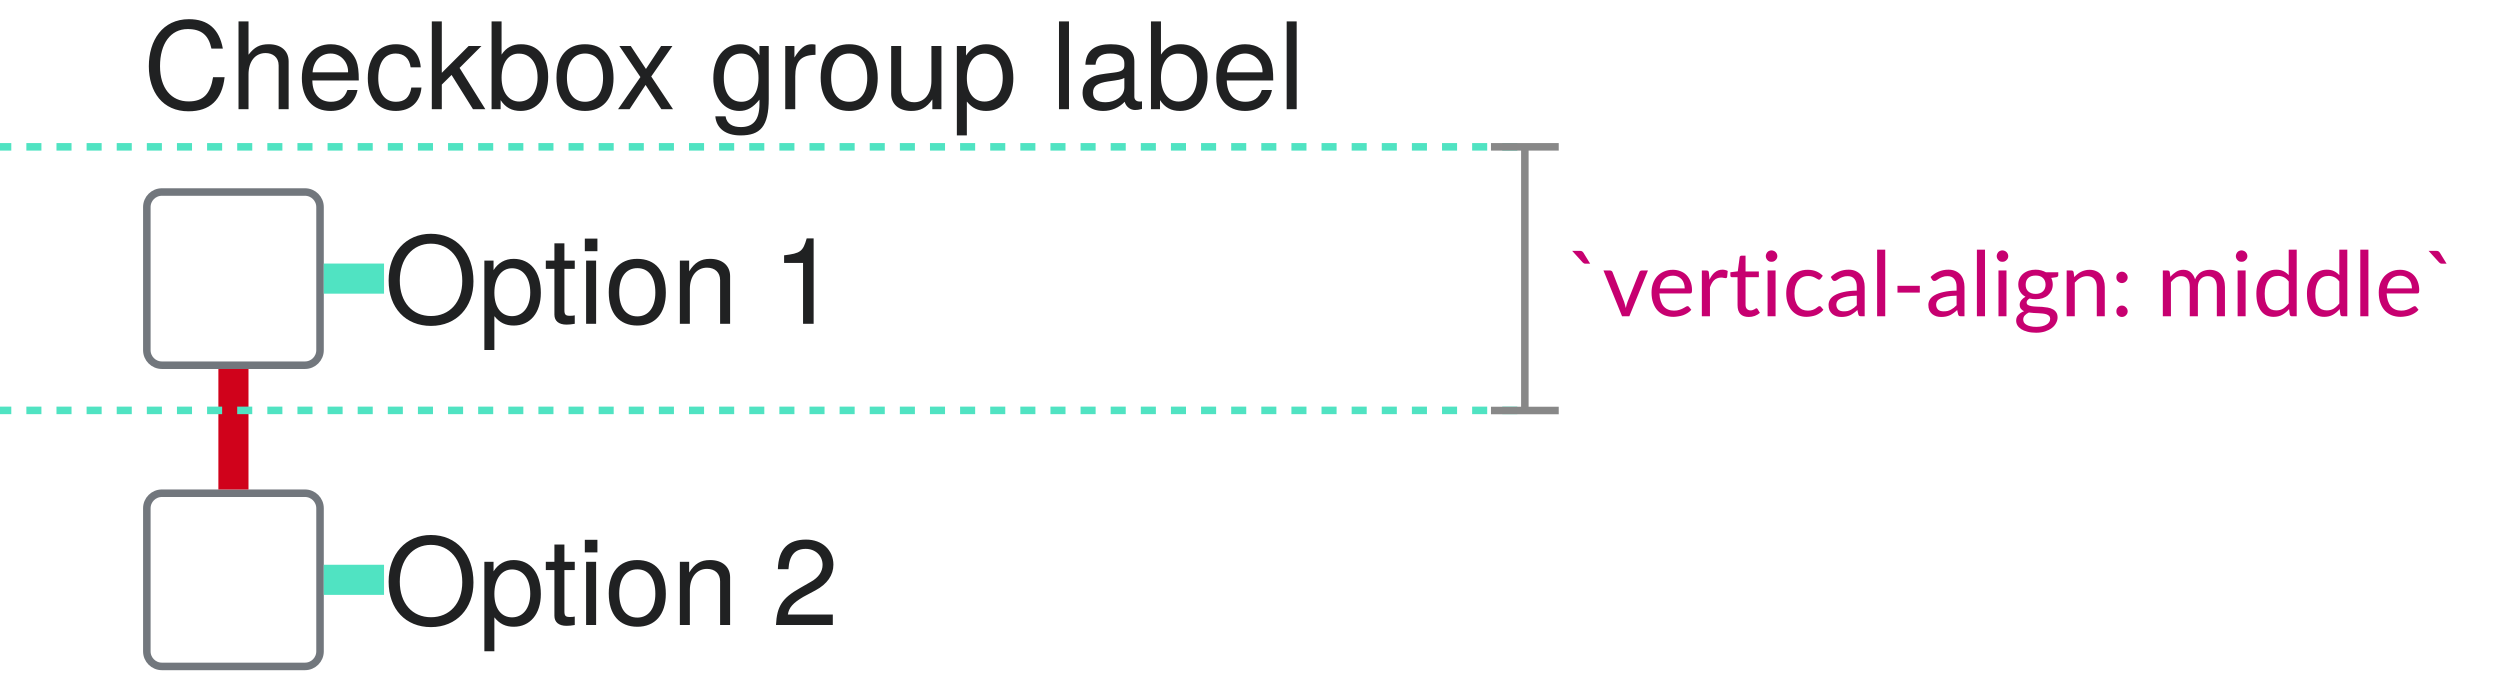
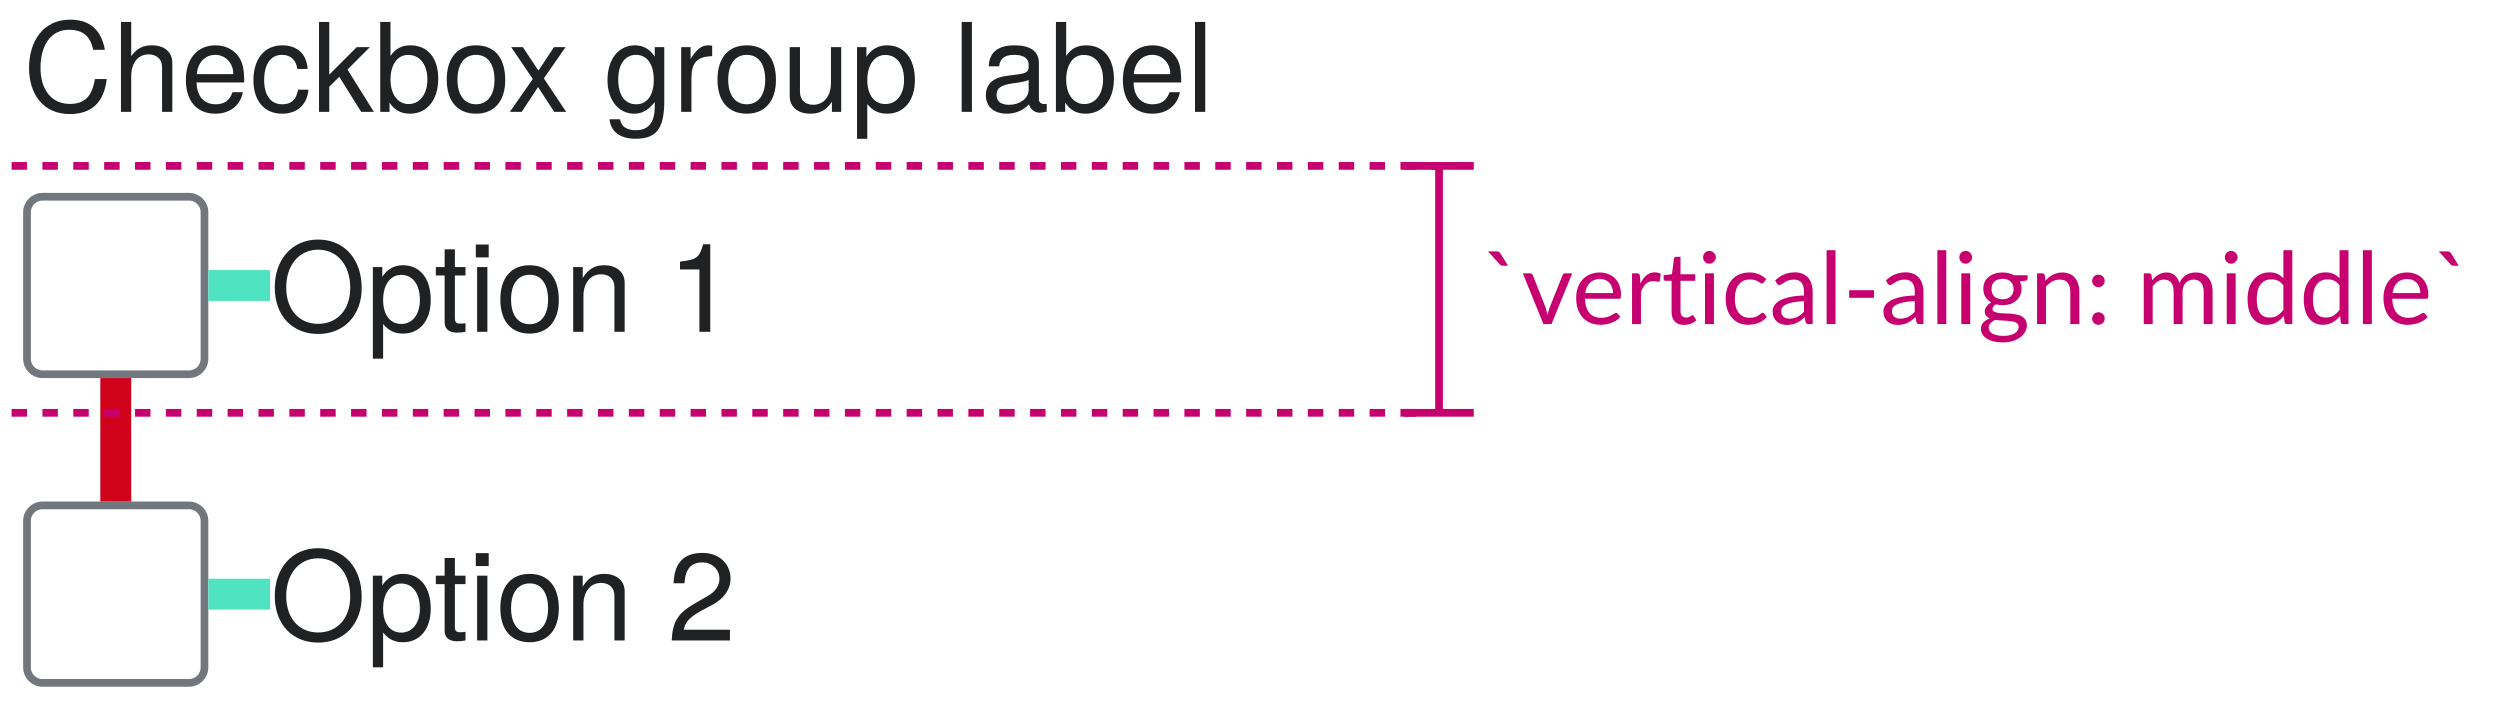
- <svg xmlns="http://www.w3.org/2000/svg" width="332" height="92" viewBox="0 0 332 92">
+ <svg xmlns="http://www.w3.org/2000/svg" width="324" height="92" viewBox="0 0 324 92">
  <g id="Artboard-page" fill="none" fill-rule="evenodd" stroke="none" stroke-width="1">
-     <g id="WikimediaUI-components_overview" transform="translate(-5213 -592)">
-       <path fill="#FFF" d="M0 0h14720v3264H0z" />
-       <g id="CHECKBOX-DESKTOP" transform="translate(5038 186)">
+     <g id="WikimediaUI-components_overview" transform="translate(-4416 -592)">
+       <path fill="#FFF" d="M0 0h14100v3264H0z" />
+       <g id="CHECKBOX-DESKTOP" transform="translate(4225 186)">
        <g id="Checkbox-X" transform="translate(2 69)">
          <g id="Checkbox-/-!default" transform="translate(192 398)">
            <text id="Label" fill="#202122" font-family="HelveticaNeue, Helvetica Neue, sans-serif" font-size="16" font-weight="normal">
              <tspan x="32" y="22">Option 2</tspan>
            </text>
            <rect id="checkbox" width="23" height="23" x=".5" y="4.5" fill="#FFF" fill-rule="evenodd" stroke="#72777D" stroke-width="1" rx="2" />
          </g>
          <g id="Checkbox-/-!default" transform="translate(192 358)">
            <text id="Label" fill="#202122" font-family="HelveticaNeue, Helvetica Neue, sans-serif" font-size="16" font-weight="normal">
              <tspan x="32" y="22">Option 1</tspan>
            </text>
            <rect id="checkbox" width="23" height="23" x=".5" y="4.5" fill="#FFF" fill-rule="evenodd" stroke="#72777D" stroke-width="1" rx="2" />
          </g>
          <g id="_Spec-/-8-sp-(0.5-em)" stroke="#50E3C2" stroke-width="4" transform="translate(216 372)">
            <path id="8-sp-(0.5-em)" d="M0 2h8" />
          </g>
          <g id="_Spec-/-8-sp-(0.5-em)" stroke="#50E3C2" stroke-width="4" transform="translate(216 412)">
            <path id="8-sp-(0.5-em)" d="M0 2h8" />
          </g>
          <g id="_Spec-/-16-sp-(1-em)" stroke="#D0021B" stroke-width="4" transform="rotate(90 -90 296)">
            <path id="16-sp-(1-em)" d="M0 2h16" />
          </g>
-           <text id="`vertical-align:-mid" fill="#C70070" font-family="Lato-Regular, Lato, sans-serif" font-size="12" font-weight="normal">
+           <text id="`vertical-align:-mid" fill="#C70070" font-family="Lato-Regular, Lato, sans-serif" font-size="13" font-weight="normal">
            <tspan x="381" y="379">`vertical-align: middle`</tspan>
          </text>
-           <path id="Line-Copy-86" stroke="#50E3C2" stroke-dasharray="1 3" stroke-linecap="square" d="M173 356.5h202" />
-           <path id="Line-Copy-85" stroke="#50E3C2" stroke-dasharray="1 3" stroke-linecap="square" d="M173 391.5h202" />
-           <path id="Line" fill="#888" fill-rule="nonzero" d="M371 392.014v-1h4V357h-4v-1h9v1h-4v34.014h4v1h-9z" />
+           <path id="Line-Copy-86" stroke="#C70070" stroke-dasharray="1 3" stroke-linecap="square" d="M191 358.5h184" />
+           <path id="Line" fill="#C70070" fill-rule="nonzero" d="M371 391v-1h4v-31h-4v-1h9v1h-4v31h4v1h-9z" />
+           <path id="Line-Copy-85" stroke="#C70070" stroke-dasharray="1 3" stroke-linecap="square" d="M191 390.5h183" />
        </g>
      </g>
-       <text id="Label" fill="#202122" font-family="HelveticaNeue, Helvetica Neue, sans-serif" font-size="16" font-weight="normal" transform="translate(5232 591.5)">
+       <text id="Label" fill="#202122" font-family="HelveticaNeue, Helvetica Neue, sans-serif" font-size="16" font-weight="normal" transform="translate(4419 591.5)">
        <tspan x="0" y="15">Checkbox group label</tspan>
      </text>
    </g>
  </g>
</svg>
